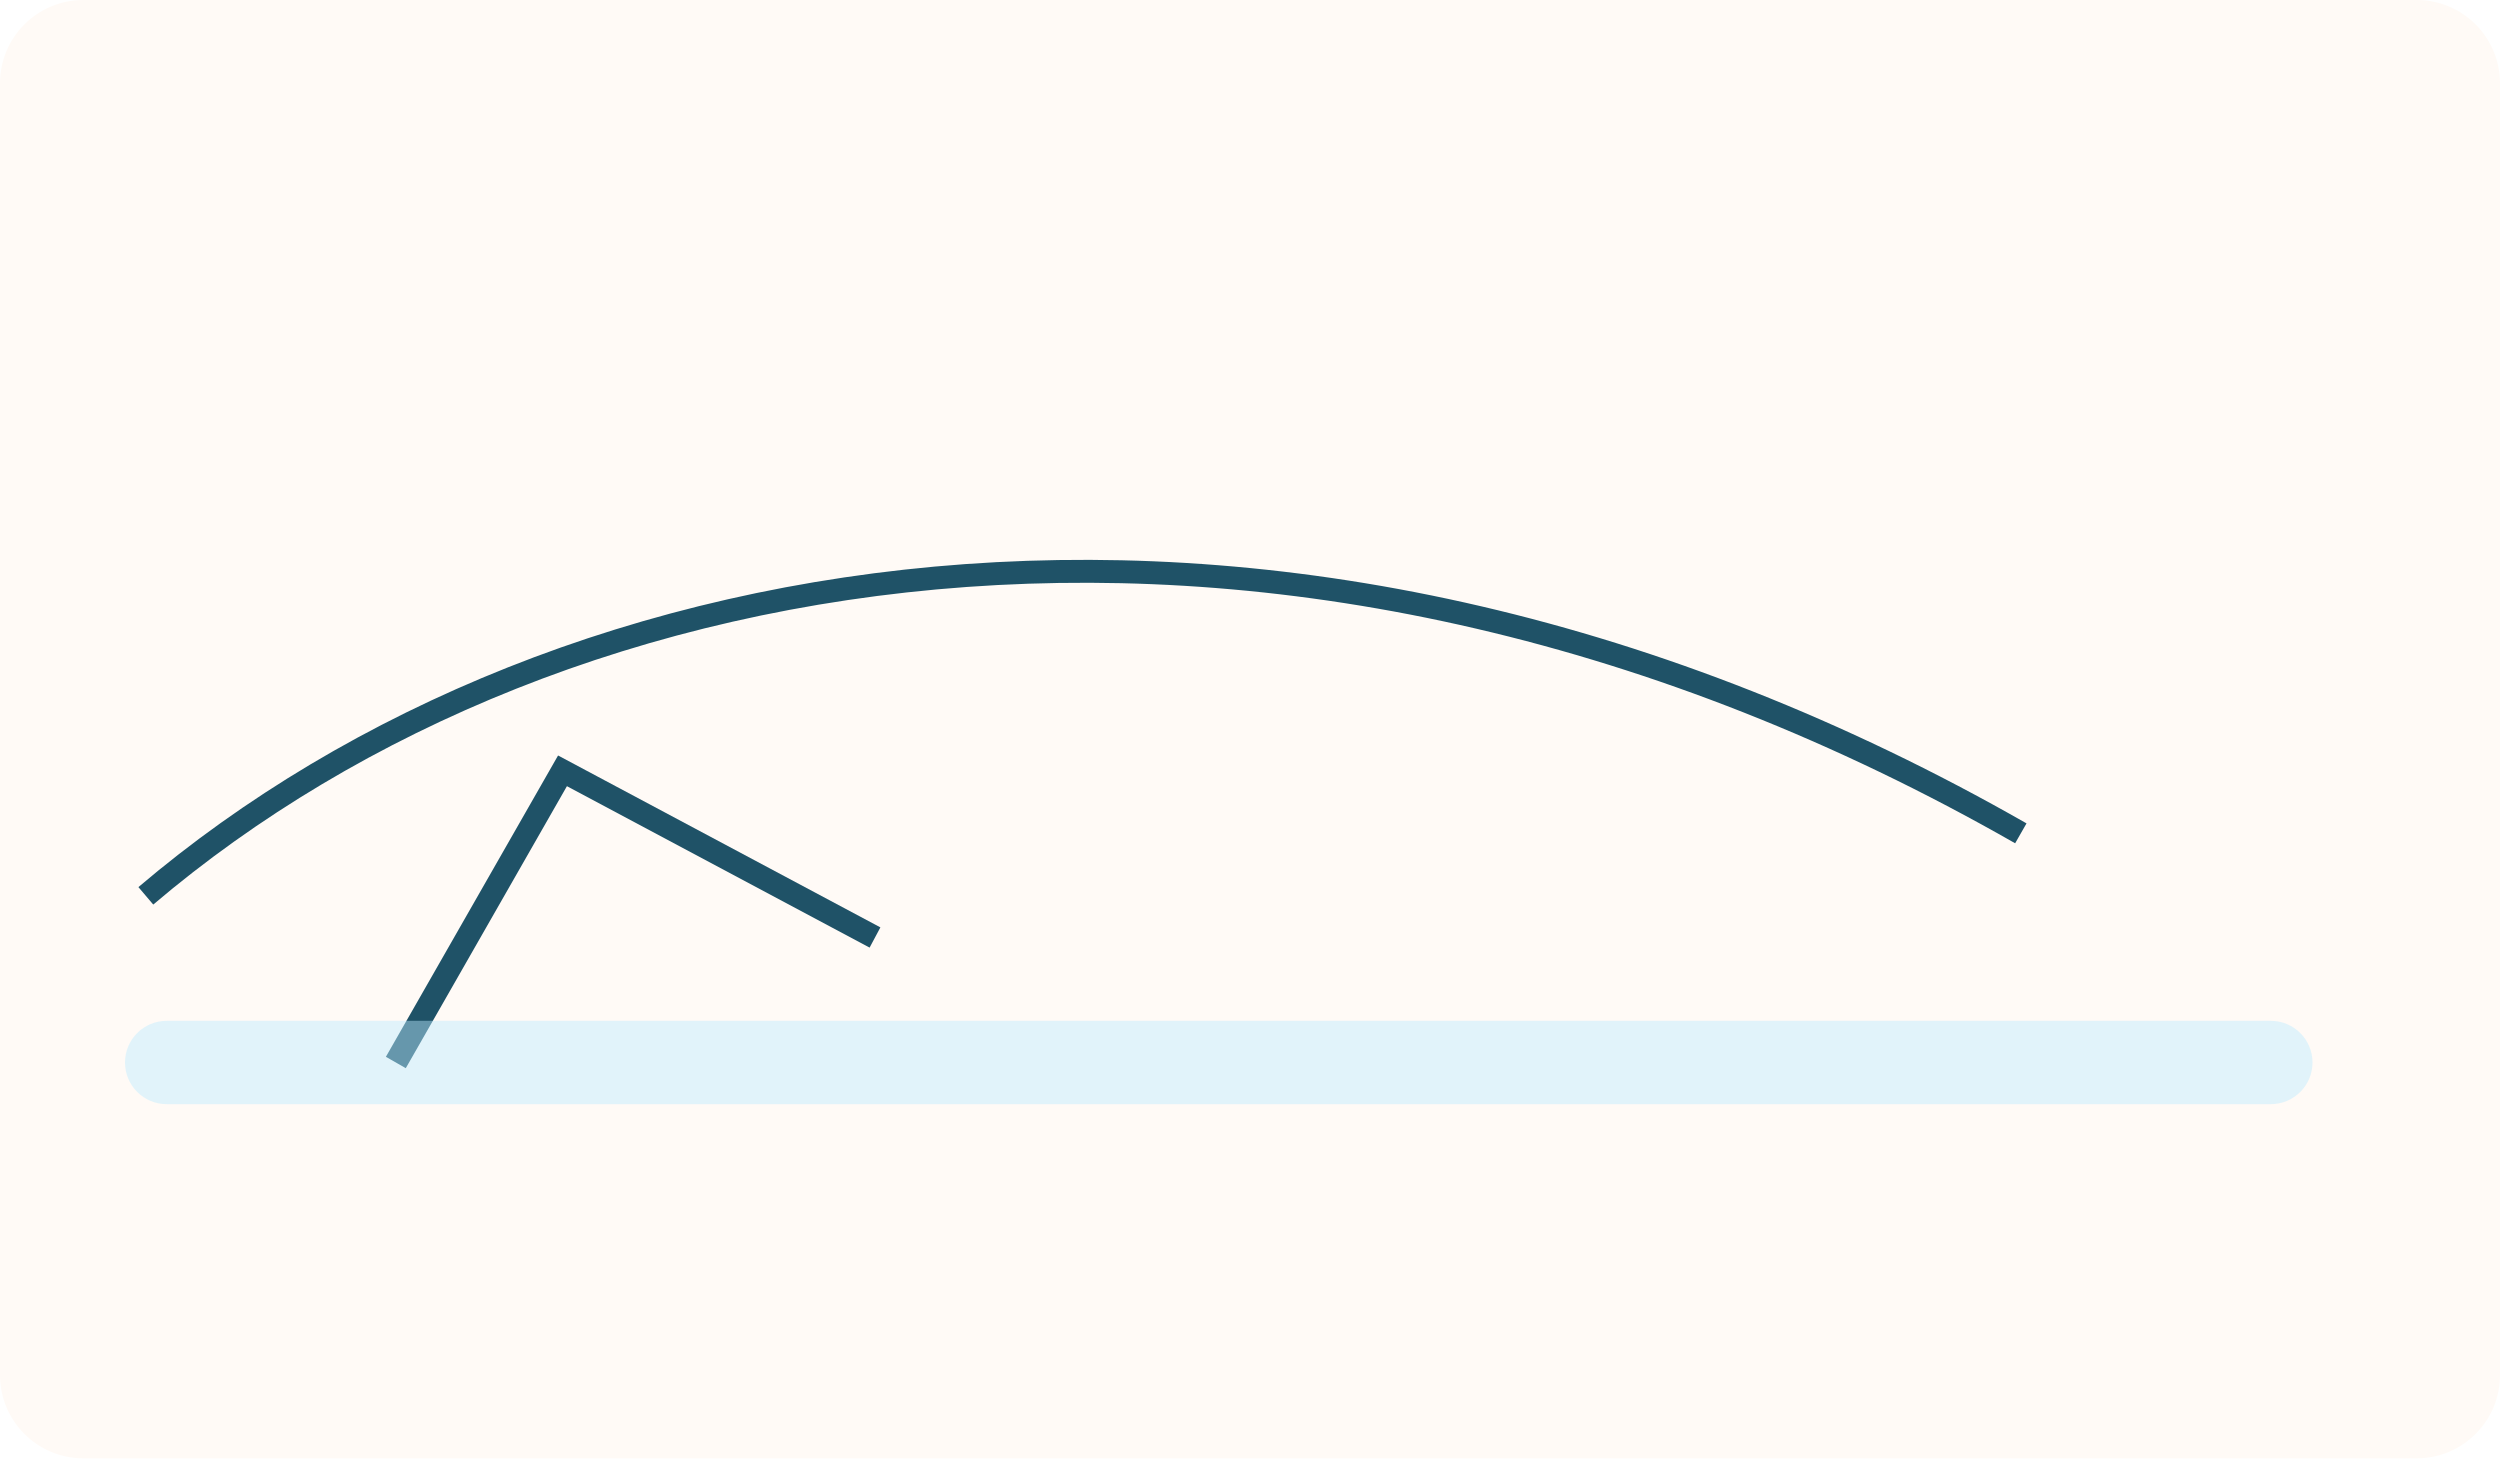
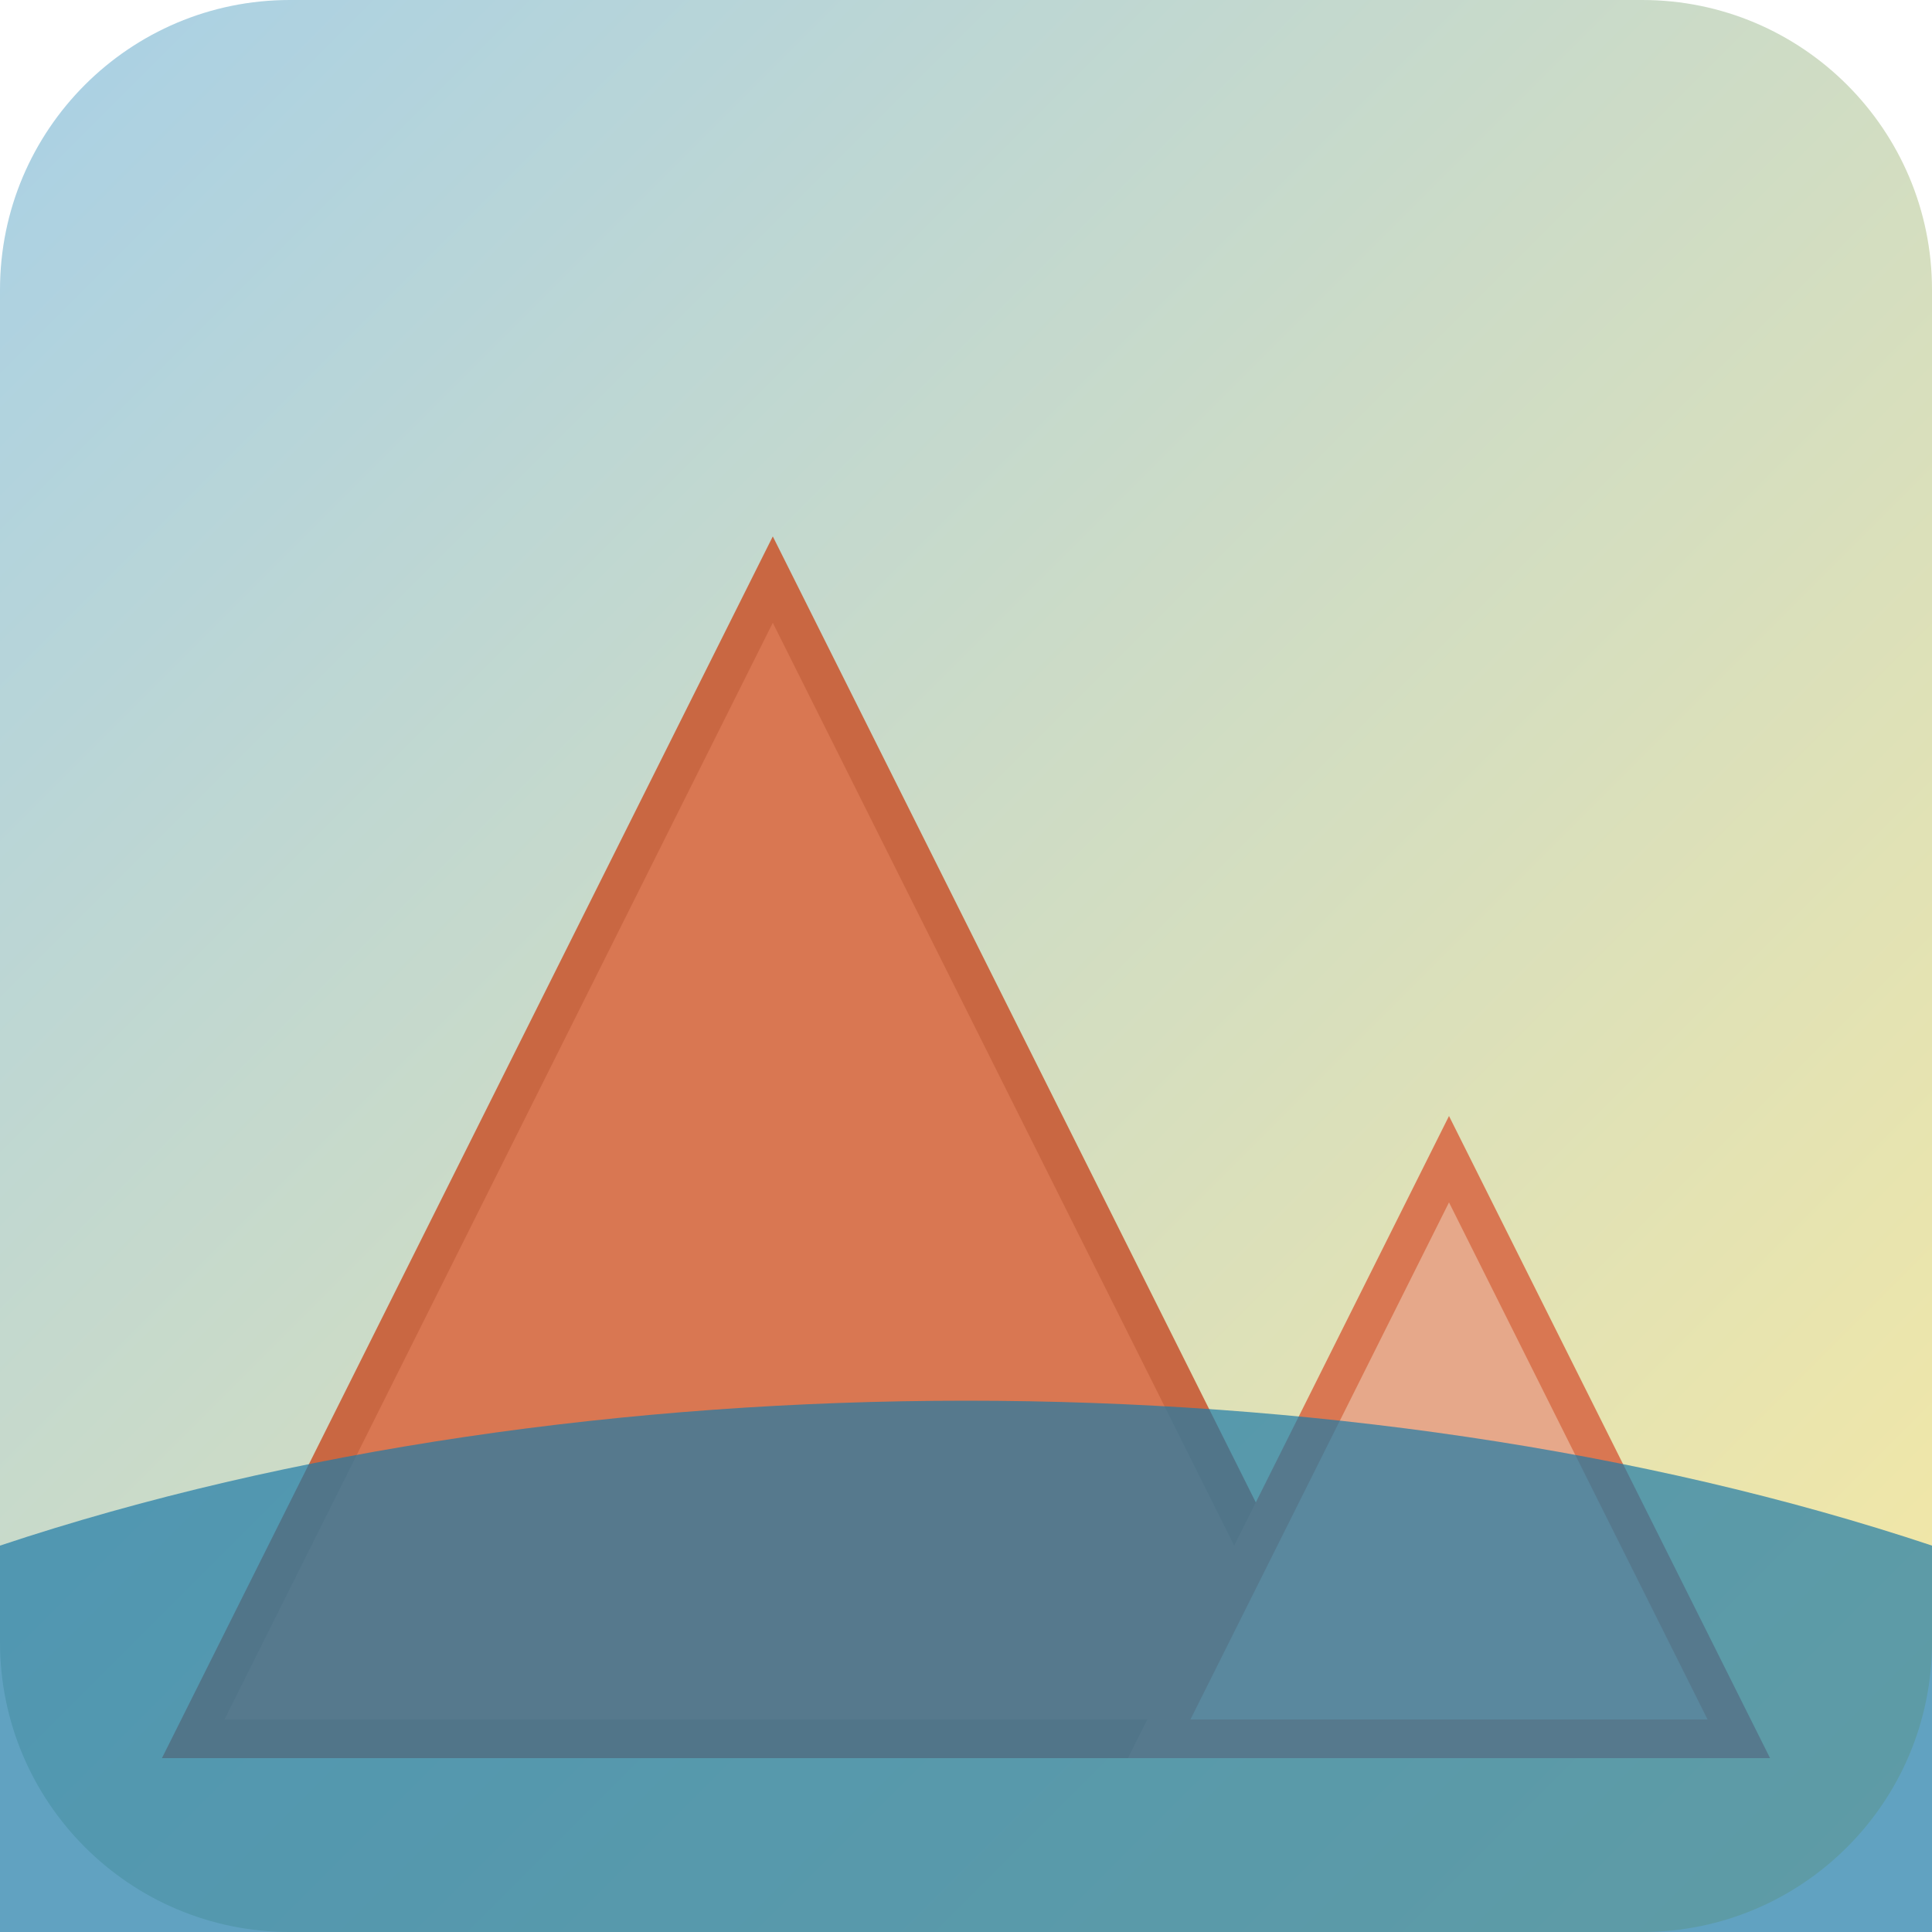
- <svg xmlns="http://www.w3.org/2000/svg" viewBox="0 0 240 140">
-   <rect width="100%" height="100%" rx="8" fill="#fffaf6" />
-   <g transform="translate(14,22)" stroke="#1f5267" stroke-width="2.2" fill="none">
-     <path d="M0,64 C40,30 110,18 180,58" />
-     <path d="M24,80 L40,52 L70,68" />
-   </g>
-   <rect x="12" y="98" width="210" height="8" rx="4" fill="#bdebff" opacity="0.45" />
+ <svg xmlns="http://www.w3.org/2000/svg" width="100" height="100" viewBox="0 0 100 100">
+   <defs>
+     <linearGradient id="kasteli-grad" x1="0%" y1="0%" x2="100%" y2="100%">
+       <stop offset="0%" style="stop-color:#a8d0e6;" />
+       <stop offset="100%" style="stop-color:#f8e9a1;" />
+     </linearGradient>
+   </defs>
+   <rect width="100" height="100" rx="15" ry="15" fill="url(#kasteli-grad)" />
+   <path d="M 10 90 L 40 30 L 70 90 Z" fill="#d97752" stroke="#c96742" stroke-width="2" />
+   <path d="M 60 90 L 75 60 L 90 90 Z" fill="#e6a88a" stroke="#d97752" stroke-width="2" />
+   <path d="M 0 80 C 30 70, 70 70, 100 80 L 100 100 L 0 100 Z" fill="#1e7aa7" opacity="0.7" />
</svg>
